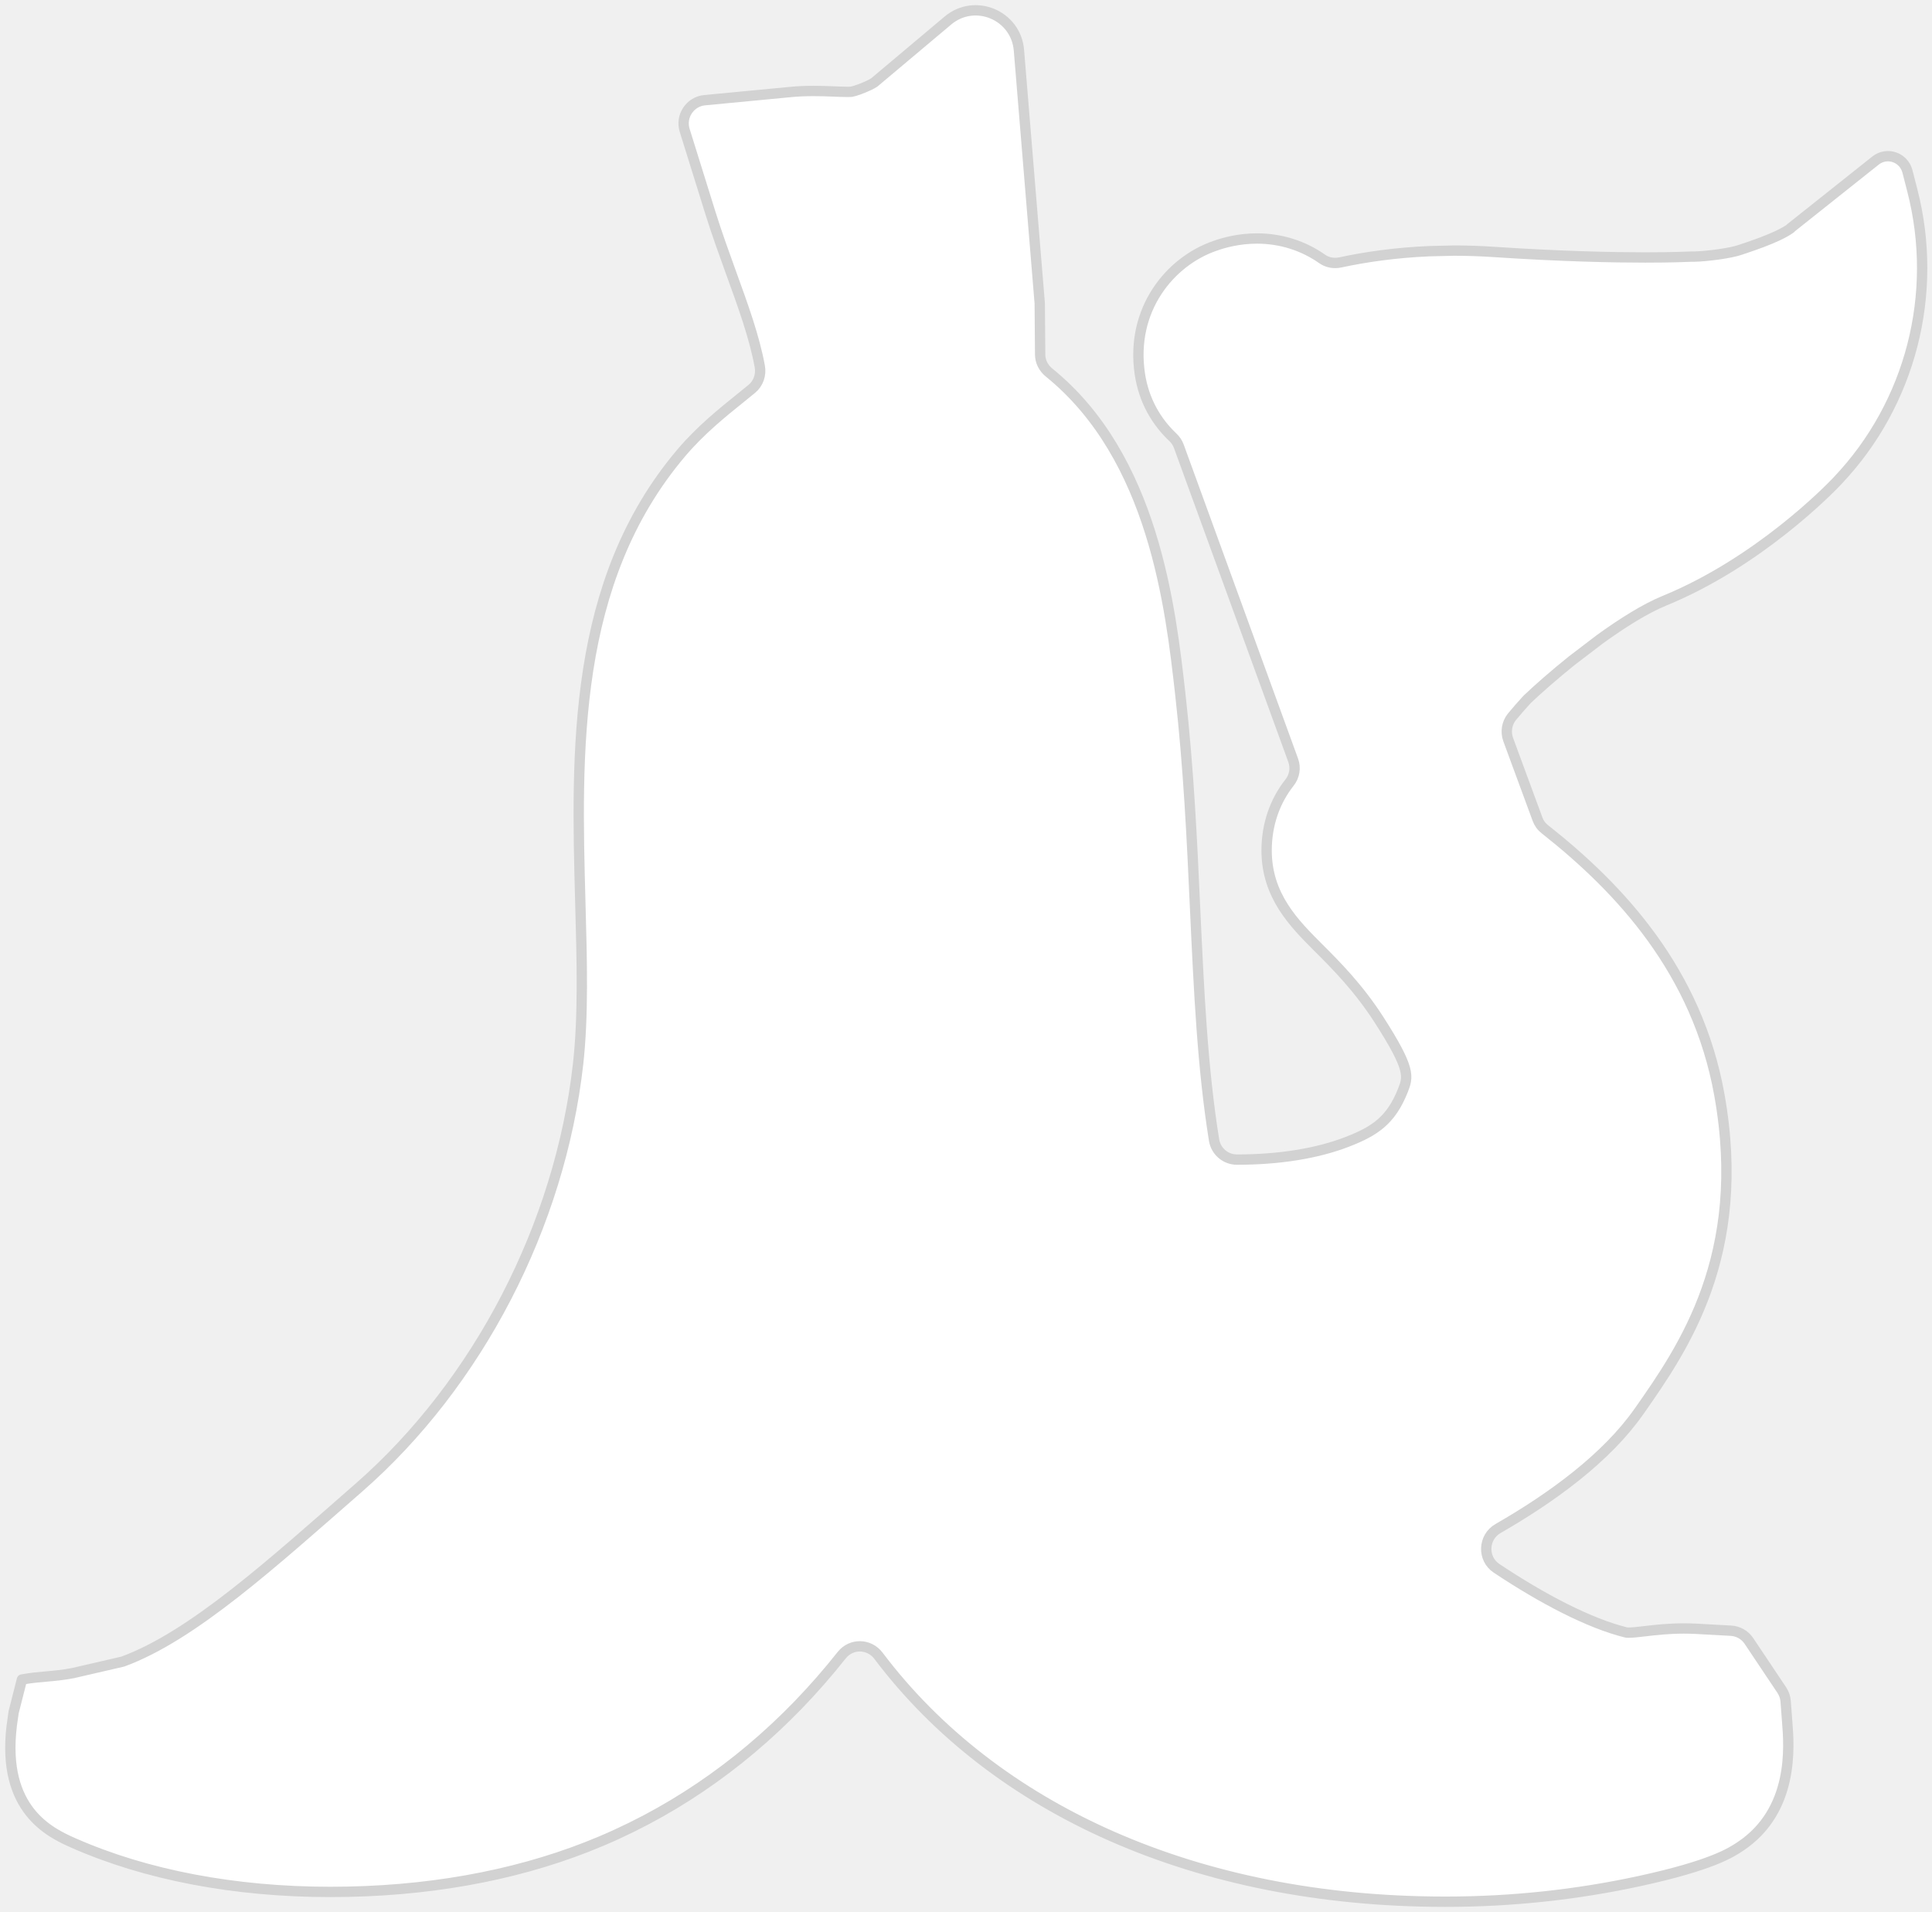
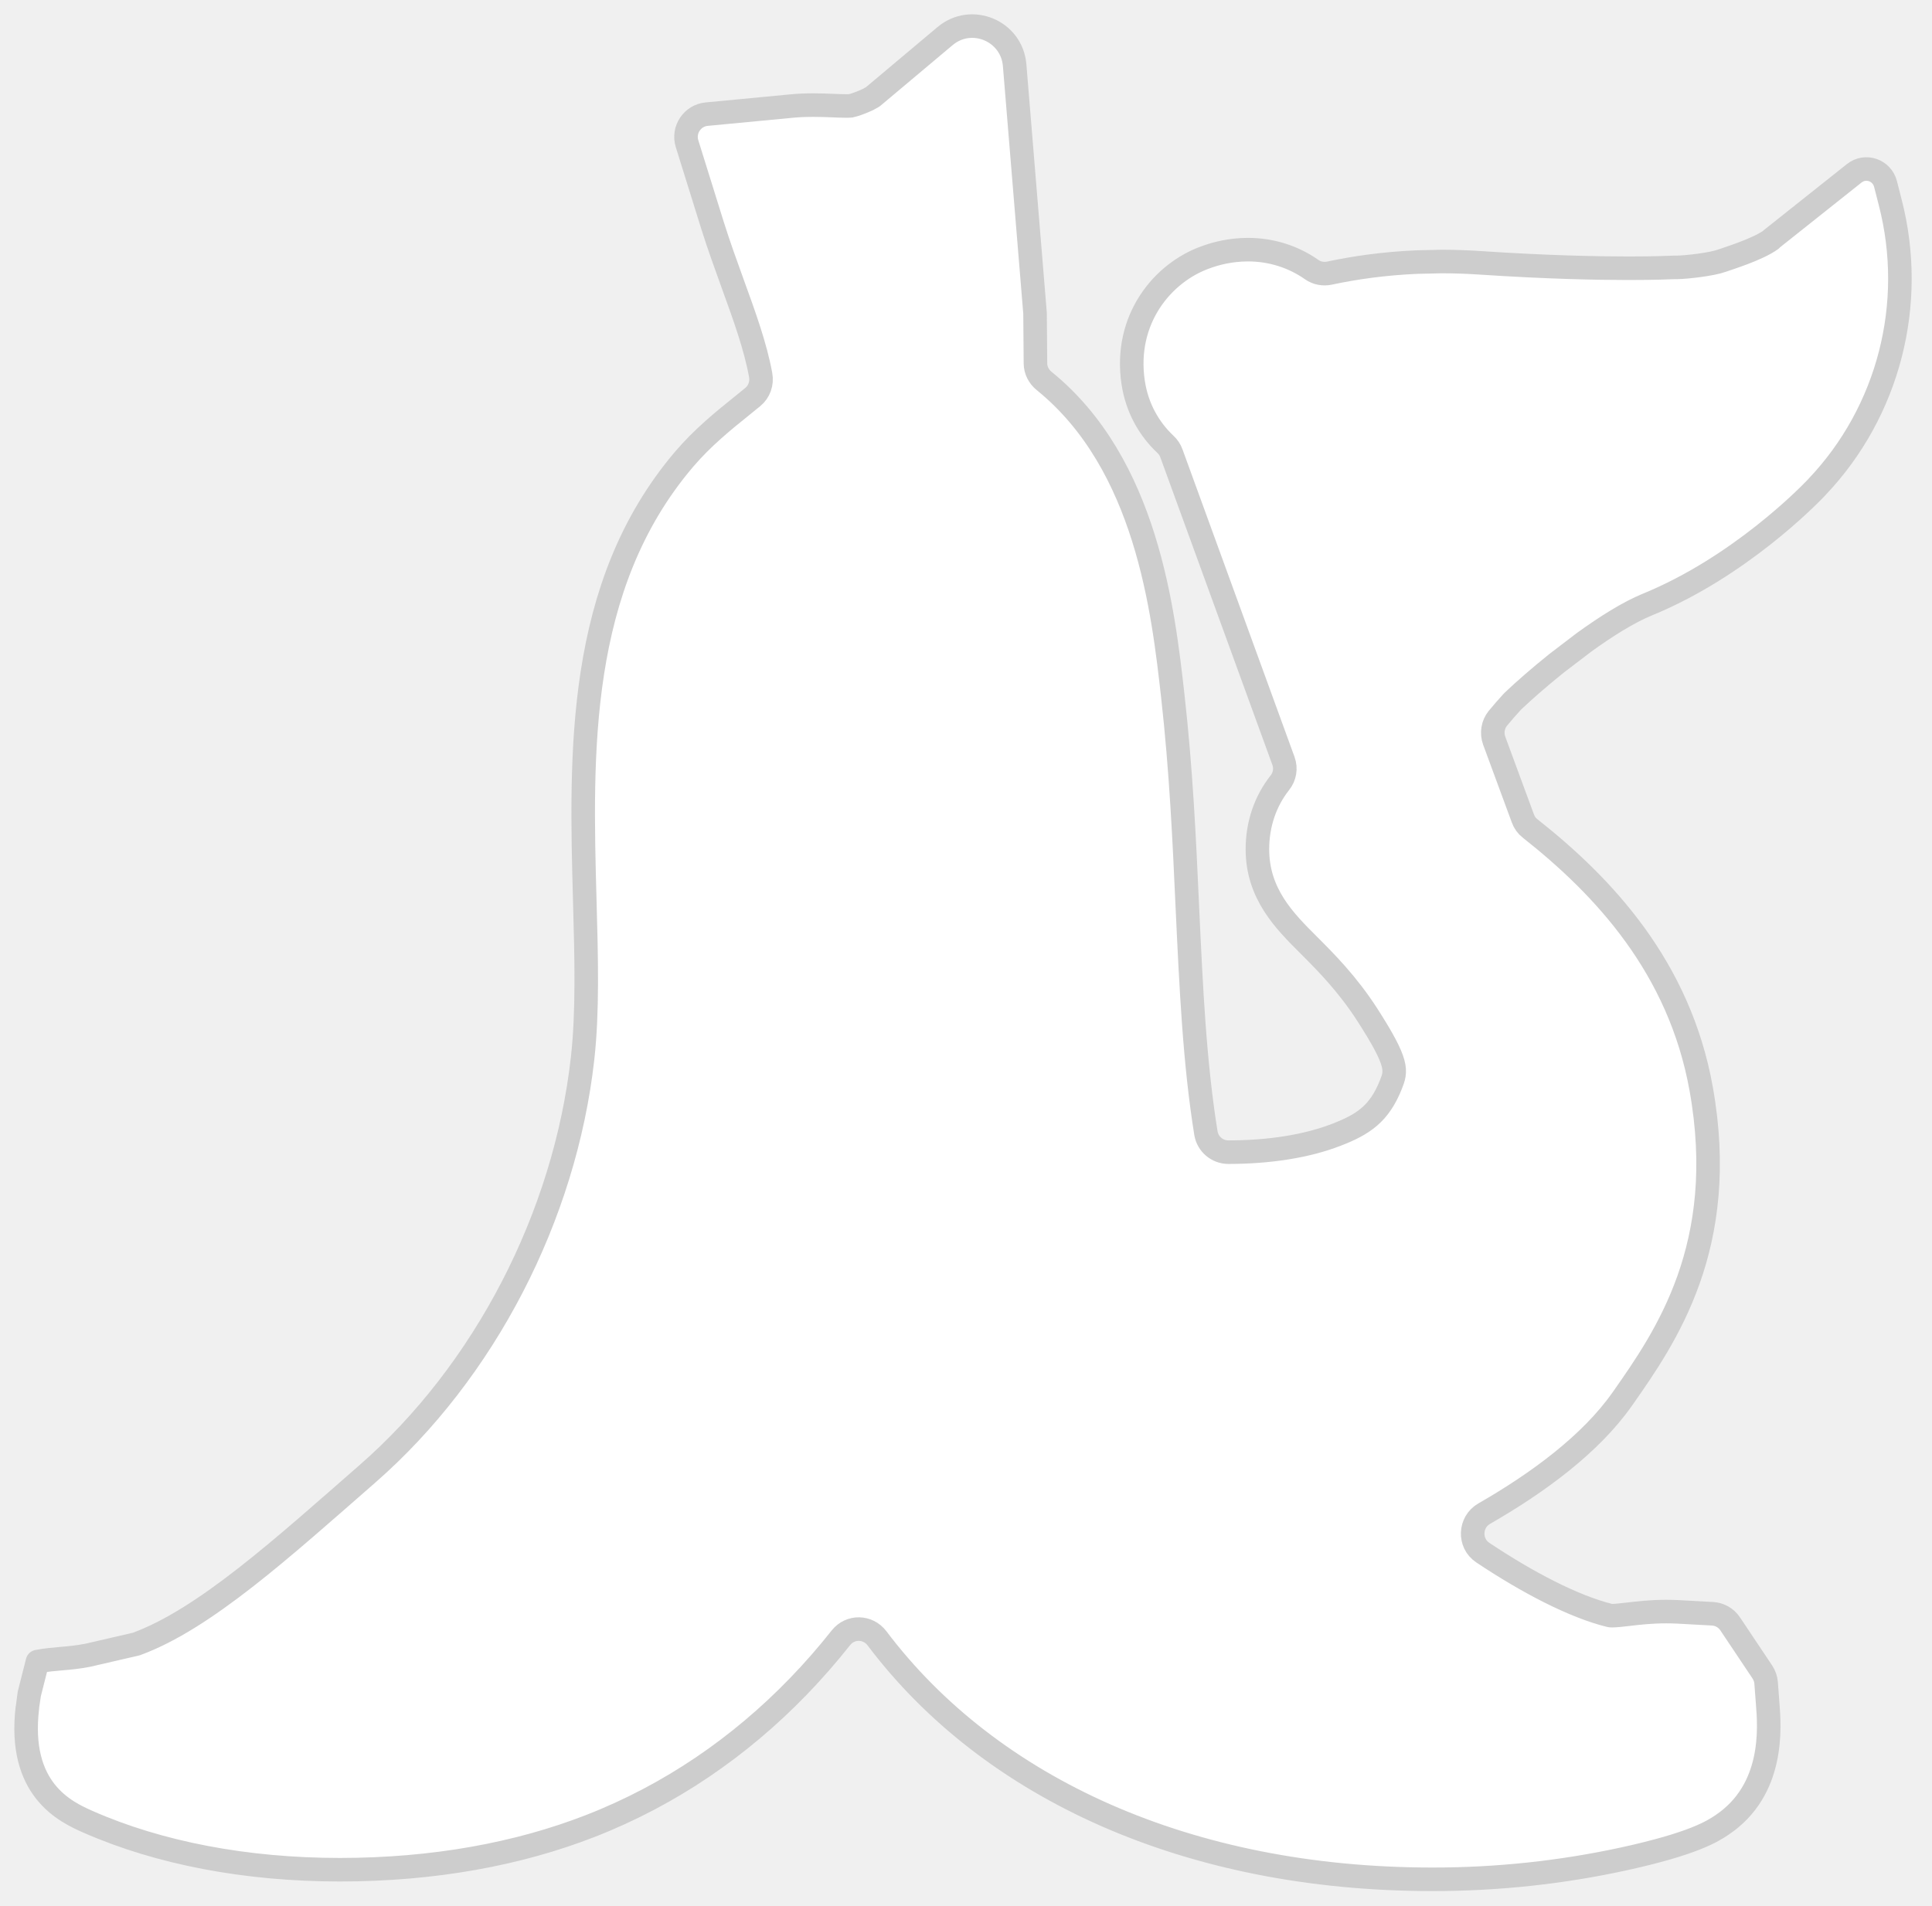
- <svg xmlns="http://www.w3.org/2000/svg" width="187" height="185" viewBox="0 0 187 185" fill="none">
-   <path d="M173.332 22.089C172 23.064 169.036 23.964 168.473 24.17C167.498 24.526 165.078 24.817 163.999 24.836H163.718L163.455 24.845C163.437 24.845 161.983 24.92 159.253 24.92C156.233 24.92 151.243 24.826 144.611 24.386C143.326 24.301 142.032 24.254 140.756 24.254C140.484 24.254 140.222 24.264 139.95 24.273L138.346 24.311C135.1 24.451 132.211 24.864 129.726 25.398C129.116 25.529 128.478 25.417 127.972 25.061C126.171 23.795 123.995 23.083 121.669 23.083C119.924 23.083 118.48 23.476 117.57 23.804C113.246 25.304 109.391 29.963 110.329 36.207C110.713 38.757 111.914 40.8 113.508 42.309C113.771 42.553 113.977 42.853 114.099 43.191L125.167 73.582C125.439 74.323 125.299 75.138 124.811 75.748C123.413 77.519 122.597 79.779 122.597 82.31C122.597 86.716 125.27 89.387 127.625 91.74C129.341 93.456 131.47 95.584 133.468 98.687C136.582 103.533 136.31 104.208 135.776 105.568C134.631 108.436 133.065 109.486 130.392 110.517C127.493 111.642 123.807 112.233 119.736 112.233C119.736 112.233 119.727 112.233 119.718 112.233C118.63 112.233 117.692 111.436 117.513 110.358C116.388 103.393 116.05 95.996 115.675 87.944C115.375 81.307 115.056 74.454 114.249 67.245C113.302 58.818 111.679 44.269 101.54 36.057C101.005 35.626 100.677 34.988 100.677 34.304L100.639 29.551C100.639 29.495 100.639 29.438 100.639 29.382L98.623 4.859C98.341 1.465 94.355 -0.203 91.747 1.99L84.609 7.99C84.487 8.065 84.319 8.159 84.131 8.252C83.559 8.524 82.78 8.815 82.415 8.88C82.415 8.88 82.339 8.88 82.171 8.89C82.114 8.89 82.049 8.89 81.964 8.89C81.552 8.89 81.12 8.871 80.689 8.852C80.032 8.824 79.385 8.805 78.747 8.805C77.959 8.805 77.256 8.834 76.58 8.899L68.214 9.696C66.788 9.827 65.841 11.252 66.272 12.621L68.776 20.655C69.405 22.661 70.108 24.592 70.784 26.467C71.928 29.616 73.025 32.635 73.541 35.466C73.691 36.282 73.401 37.116 72.763 37.641C72.425 37.922 72.078 38.203 71.712 38.494C69.883 39.966 67.81 41.634 65.953 43.819C55.326 56.343 55.776 72.832 56.17 87.372C56.33 93.034 56.47 98.387 55.954 102.98C54.21 118.57 46.265 133.916 34.7 144.012C26.361 151.296 18.632 158.355 11.879 160.82L7.095 161.926C5.107 162.311 3.925 162.217 2.124 162.554L1.317 165.732C1.317 165.732 1.13 167.045 1.13 167.082C0.164 175.172 4.835 177.375 7.114 178.378C14.13 181.472 22.722 183.112 31.98 183.112C41.237 183.112 49.595 181.575 56.752 178.781C58.721 178.013 60.644 177.131 62.511 176.147C69.743 172.332 76.149 166.923 81.467 160.201C82.396 159.03 84.131 159.067 85.031 160.258C96.259 175.153 115.834 184.031 139.743 184.059C139.781 184.059 139.818 184.059 139.856 184.059C139.856 184.059 139.94 184.059 139.987 184.059C146.347 184.059 152.631 183.375 158.69 182.062C165.716 180.534 167.564 179.297 168.455 178.706C173.679 175.219 173.173 169.013 172.985 166.67L172.835 164.673C172.807 164.279 172.676 163.904 172.46 163.576L169.28 158.823C168.886 158.233 168.239 157.867 167.536 157.83L164.121 157.642C163.727 157.623 163.352 157.614 162.968 157.614C161.504 157.614 160.238 157.755 159.225 157.877C158.597 157.952 158.006 158.017 157.631 158.017C157.462 158.017 157.405 158.008 157.387 157.998C153.822 157.117 149.283 154.745 144.855 151.793C143.458 150.865 143.542 148.774 144.996 147.94C150.286 144.902 155.511 141.068 158.625 136.625L158.7 136.522C162.883 130.541 169.205 121.513 166.419 105.961C164.271 94 156.824 86.013 149.526 80.257C149.198 80.004 148.954 79.666 148.814 79.272L145.981 71.585C145.709 70.836 145.84 70.001 146.337 69.382C146.788 68.839 147.257 68.295 147.716 67.798C147.754 67.761 147.791 67.723 147.829 67.676C148.936 66.626 150.455 65.295 152.134 63.945L154.835 61.883C157.011 60.308 159.244 58.902 161.101 58.143C170.19 54.421 177.018 47.409 177.759 46.631C177.797 46.593 177.825 46.556 177.863 46.519C184.935 39.075 187.674 28.426 185.094 18.424L184.625 16.596C184.269 15.217 182.646 14.664 181.539 15.536L173.323 22.07L173.332 22.089Z" fill="white" stroke="#D2D2D2" stroke-linecap="round" stroke-linejoin="round" />
+ <svg xmlns="http://www.w3.org/2000/svg" width="74" height="73" viewBox="0 0 74 73" fill="none">
+   <path d="M67.84 9.179C67.323 9.558 66.173 9.907 65.955 9.987C65.577 10.125 64.638 10.237 64.22 10.245H64.111L64.009 10.248C64.001 10.248 63.438 10.277 62.379 10.277C61.208 10.277 59.272 10.241 56.7 10.07C56.202 10.037 55.7 10.019 55.205 10.019C55.099 10.019 54.998 10.023 54.892 10.027L54.27 10.041C53.011 10.096 51.891 10.256 50.927 10.463C50.69 10.514 50.443 10.47 50.246 10.332C49.548 9.841 48.704 9.565 47.802 9.565C47.125 9.565 46.565 9.717 46.212 9.845C44.535 10.427 43.04 12.233 43.403 14.655C43.553 15.644 44.018 16.437 44.637 17.022C44.739 17.116 44.819 17.233 44.866 17.364L49.159 29.151C49.264 29.439 49.21 29.755 49.02 29.991C48.478 30.678 48.162 31.555 48.162 32.536C48.162 34.245 49.199 35.281 50.112 36.194C50.778 36.859 51.603 37.685 52.378 38.888C53.586 40.768 53.48 41.03 53.273 41.557C52.829 42.669 52.222 43.077 51.185 43.477C50.061 43.913 48.631 44.142 47.052 44.142C47.052 44.142 47.049 44.142 47.045 44.142C46.623 44.142 46.259 43.833 46.19 43.415C45.754 40.713 45.623 37.845 45.477 34.721C45.361 32.147 45.237 29.489 44.924 26.693C44.557 23.425 43.927 17.782 39.995 14.597C39.787 14.43 39.66 14.182 39.66 13.917L39.645 12.073C39.645 12.052 39.645 12.03 39.645 12.008L38.863 2.497C38.754 1.18 37.208 0.533 36.197 1.384L33.428 3.711C33.381 3.74 33.315 3.776 33.243 3.813C33.021 3.918 32.719 4.031 32.577 4.056C32.577 4.056 32.548 4.056 32.482 4.06C32.46 4.06 32.435 4.06 32.402 4.06C32.242 4.06 32.075 4.053 31.907 4.046C31.653 4.035 31.402 4.027 31.154 4.027C30.849 4.027 30.576 4.038 30.314 4.064L27.069 4.373C26.516 4.424 26.149 4.976 26.316 5.507L27.287 8.623C27.531 9.401 27.804 10.15 28.066 10.877C28.51 12.099 28.935 13.27 29.135 14.368C29.194 14.684 29.081 15.008 28.833 15.211C28.702 15.32 28.568 15.429 28.426 15.542C27.716 16.113 26.913 16.76 26.192 17.607C22.07 22.465 22.245 28.86 22.398 34.5C22.46 36.696 22.514 38.772 22.314 40.553C21.637 46.6 18.556 52.552 14.071 56.468C10.836 59.293 7.839 62.03 5.219 62.987L3.364 63.416C2.593 63.565 2.134 63.528 1.436 63.659L1.123 64.892C1.123 64.892 1.05 65.401 1.05 65.415C0.676 68.553 2.487 69.408 3.371 69.797C6.093 70.996 9.425 71.633 13.016 71.633C16.606 71.633 19.848 71.037 22.623 69.953C23.387 69.655 24.133 69.313 24.857 68.931C27.662 67.451 30.147 65.354 32.209 62.747C32.57 62.292 33.243 62.307 33.592 62.769C37.947 68.546 45.539 71.989 54.812 72C54.827 72 54.841 72 54.856 72C54.856 72 54.888 72 54.907 72C57.373 72 59.811 71.735 62.161 71.226C64.885 70.633 65.602 70.153 65.948 69.924C67.974 68.571 67.778 66.164 67.705 65.255L67.647 64.481C67.636 64.328 67.585 64.183 67.501 64.056L66.268 62.212C66.115 61.983 65.864 61.841 65.591 61.827L64.267 61.754C64.114 61.747 63.969 61.743 63.82 61.743C63.252 61.743 62.761 61.798 62.368 61.845C62.124 61.874 61.895 61.9 61.75 61.9C61.684 61.9 61.662 61.896 61.655 61.892C60.273 61.55 58.512 60.631 56.795 59.485C56.253 59.125 56.285 58.315 56.849 57.991C58.901 56.813 60.927 55.326 62.135 53.602L62.164 53.562C63.787 51.243 66.239 47.742 65.158 41.709C64.325 37.07 61.437 33.972 58.606 31.74C58.479 31.642 58.385 31.511 58.33 31.358L57.231 28.377C57.126 28.086 57.177 27.762 57.37 27.522C57.544 27.311 57.726 27.101 57.904 26.908C57.919 26.893 57.933 26.879 57.948 26.861C58.377 26.453 58.967 25.937 59.618 25.414L60.666 24.614C61.51 24.003 62.375 23.457 63.096 23.163C66.621 21.72 69.269 19 69.557 18.698C69.571 18.684 69.582 18.669 69.597 18.654C72.34 15.768 73.402 11.637 72.401 7.758L72.22 7.049C72.081 6.514 71.452 6.3 71.023 6.638L67.836 9.172L67.84 9.179Z" fill="white" stroke="#CDCDCD" stroke-width="0.902" stroke-linecap="round" stroke-linejoin="round" />
</svg>
